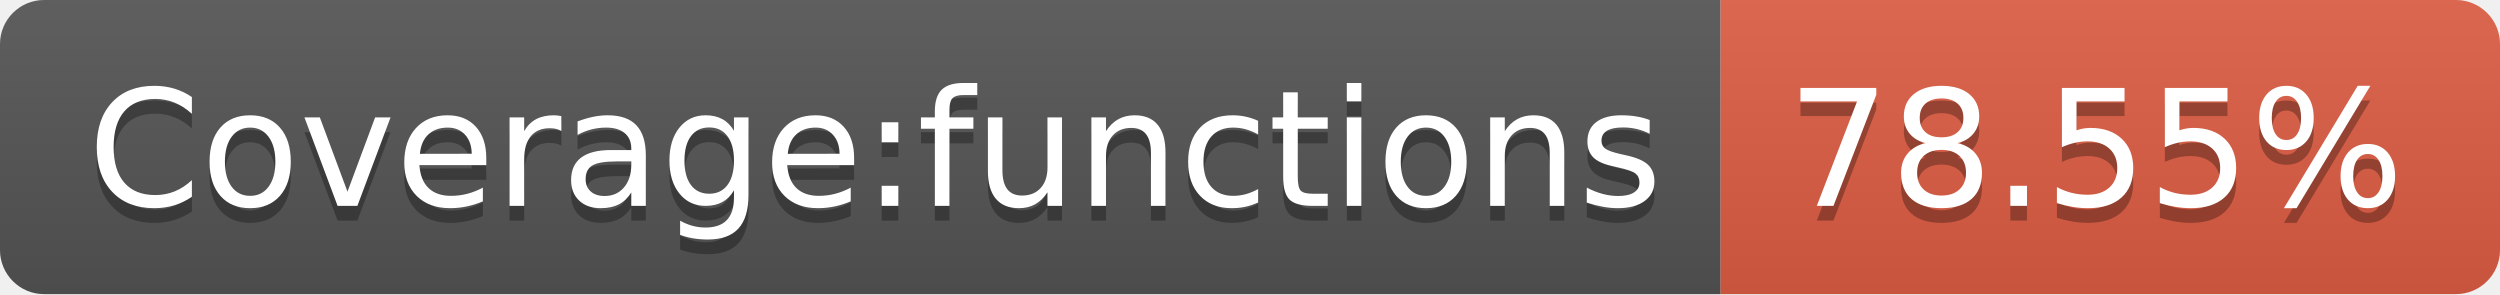
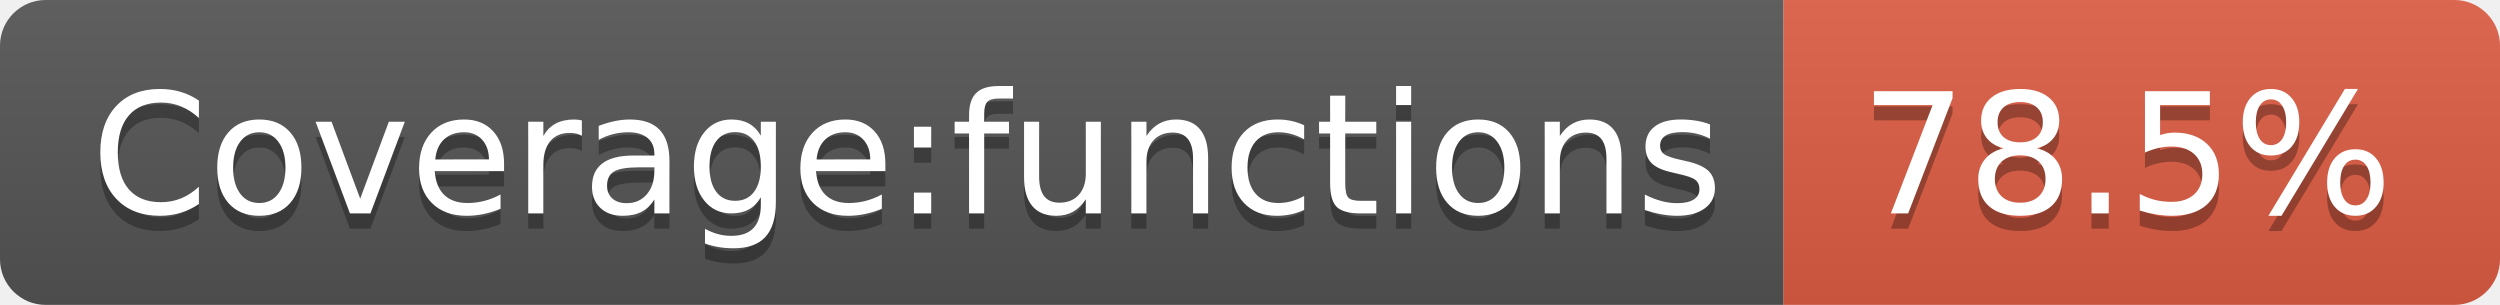
- <svg xmlns="http://www.w3.org/2000/svg" width="170" height="20">
+ <svg xmlns="http://www.w3.org/2000/svg" width="164" height="20">
  <linearGradient id="s" x2="0" y2="100%">
    <stop offset="0" stop-color="#bbb" stop-opacity=".1" />
    <stop offset="1" stop-opacity=".1" />
  </linearGradient>
  <clipPath id="r">
-     <rect width="170" height="20" rx="3" fill="#fff" />
+     <rect width="164" height="20" rx="3" fill="#fff" />
  </clipPath>
  <g clip-path="url(#r)">
    <rect width="117" height="20" fill="#555" />
-     <rect x="117" width="53" height="20" fill="#e05d44" />
-     <rect width="170" height="20" fill="url(#s)" />
+     <rect x="117" width="47" height="20" fill="#e05d44" />
+     <rect width="164" height="20" fill="url(#s)" />
  </g>
  <g fill="#fff" text-anchor="middle" font-family="Verdana,Geneva,DejaVu Sans,sans-serif" text-rendering="geometricPrecision" font-size="110">
    <text x="595" y="150" fill="#010101" fill-opacity=".3" transform="scale(.1)" textLength="1070">Coverage:functions</text>
    <text x="595" y="140" transform="scale(.1)" textLength="1070">Coverage:functions</text>
-     <text x="1425" y="150" fill="#010101" fill-opacity=".3" transform="scale(.1)" textLength="430">78.55%</text>
-     <text x="1425" y="140" transform="scale(.1)" textLength="430">78.55%</text>
+     <text x="1395" y="150" fill="#010101" fill-opacity=".3" transform="scale(.1)" textLength="370">78.5%</text>
+     <text x="1395" y="140" transform="scale(.1)" textLength="370">78.5%</text>
  </g>
</svg>
